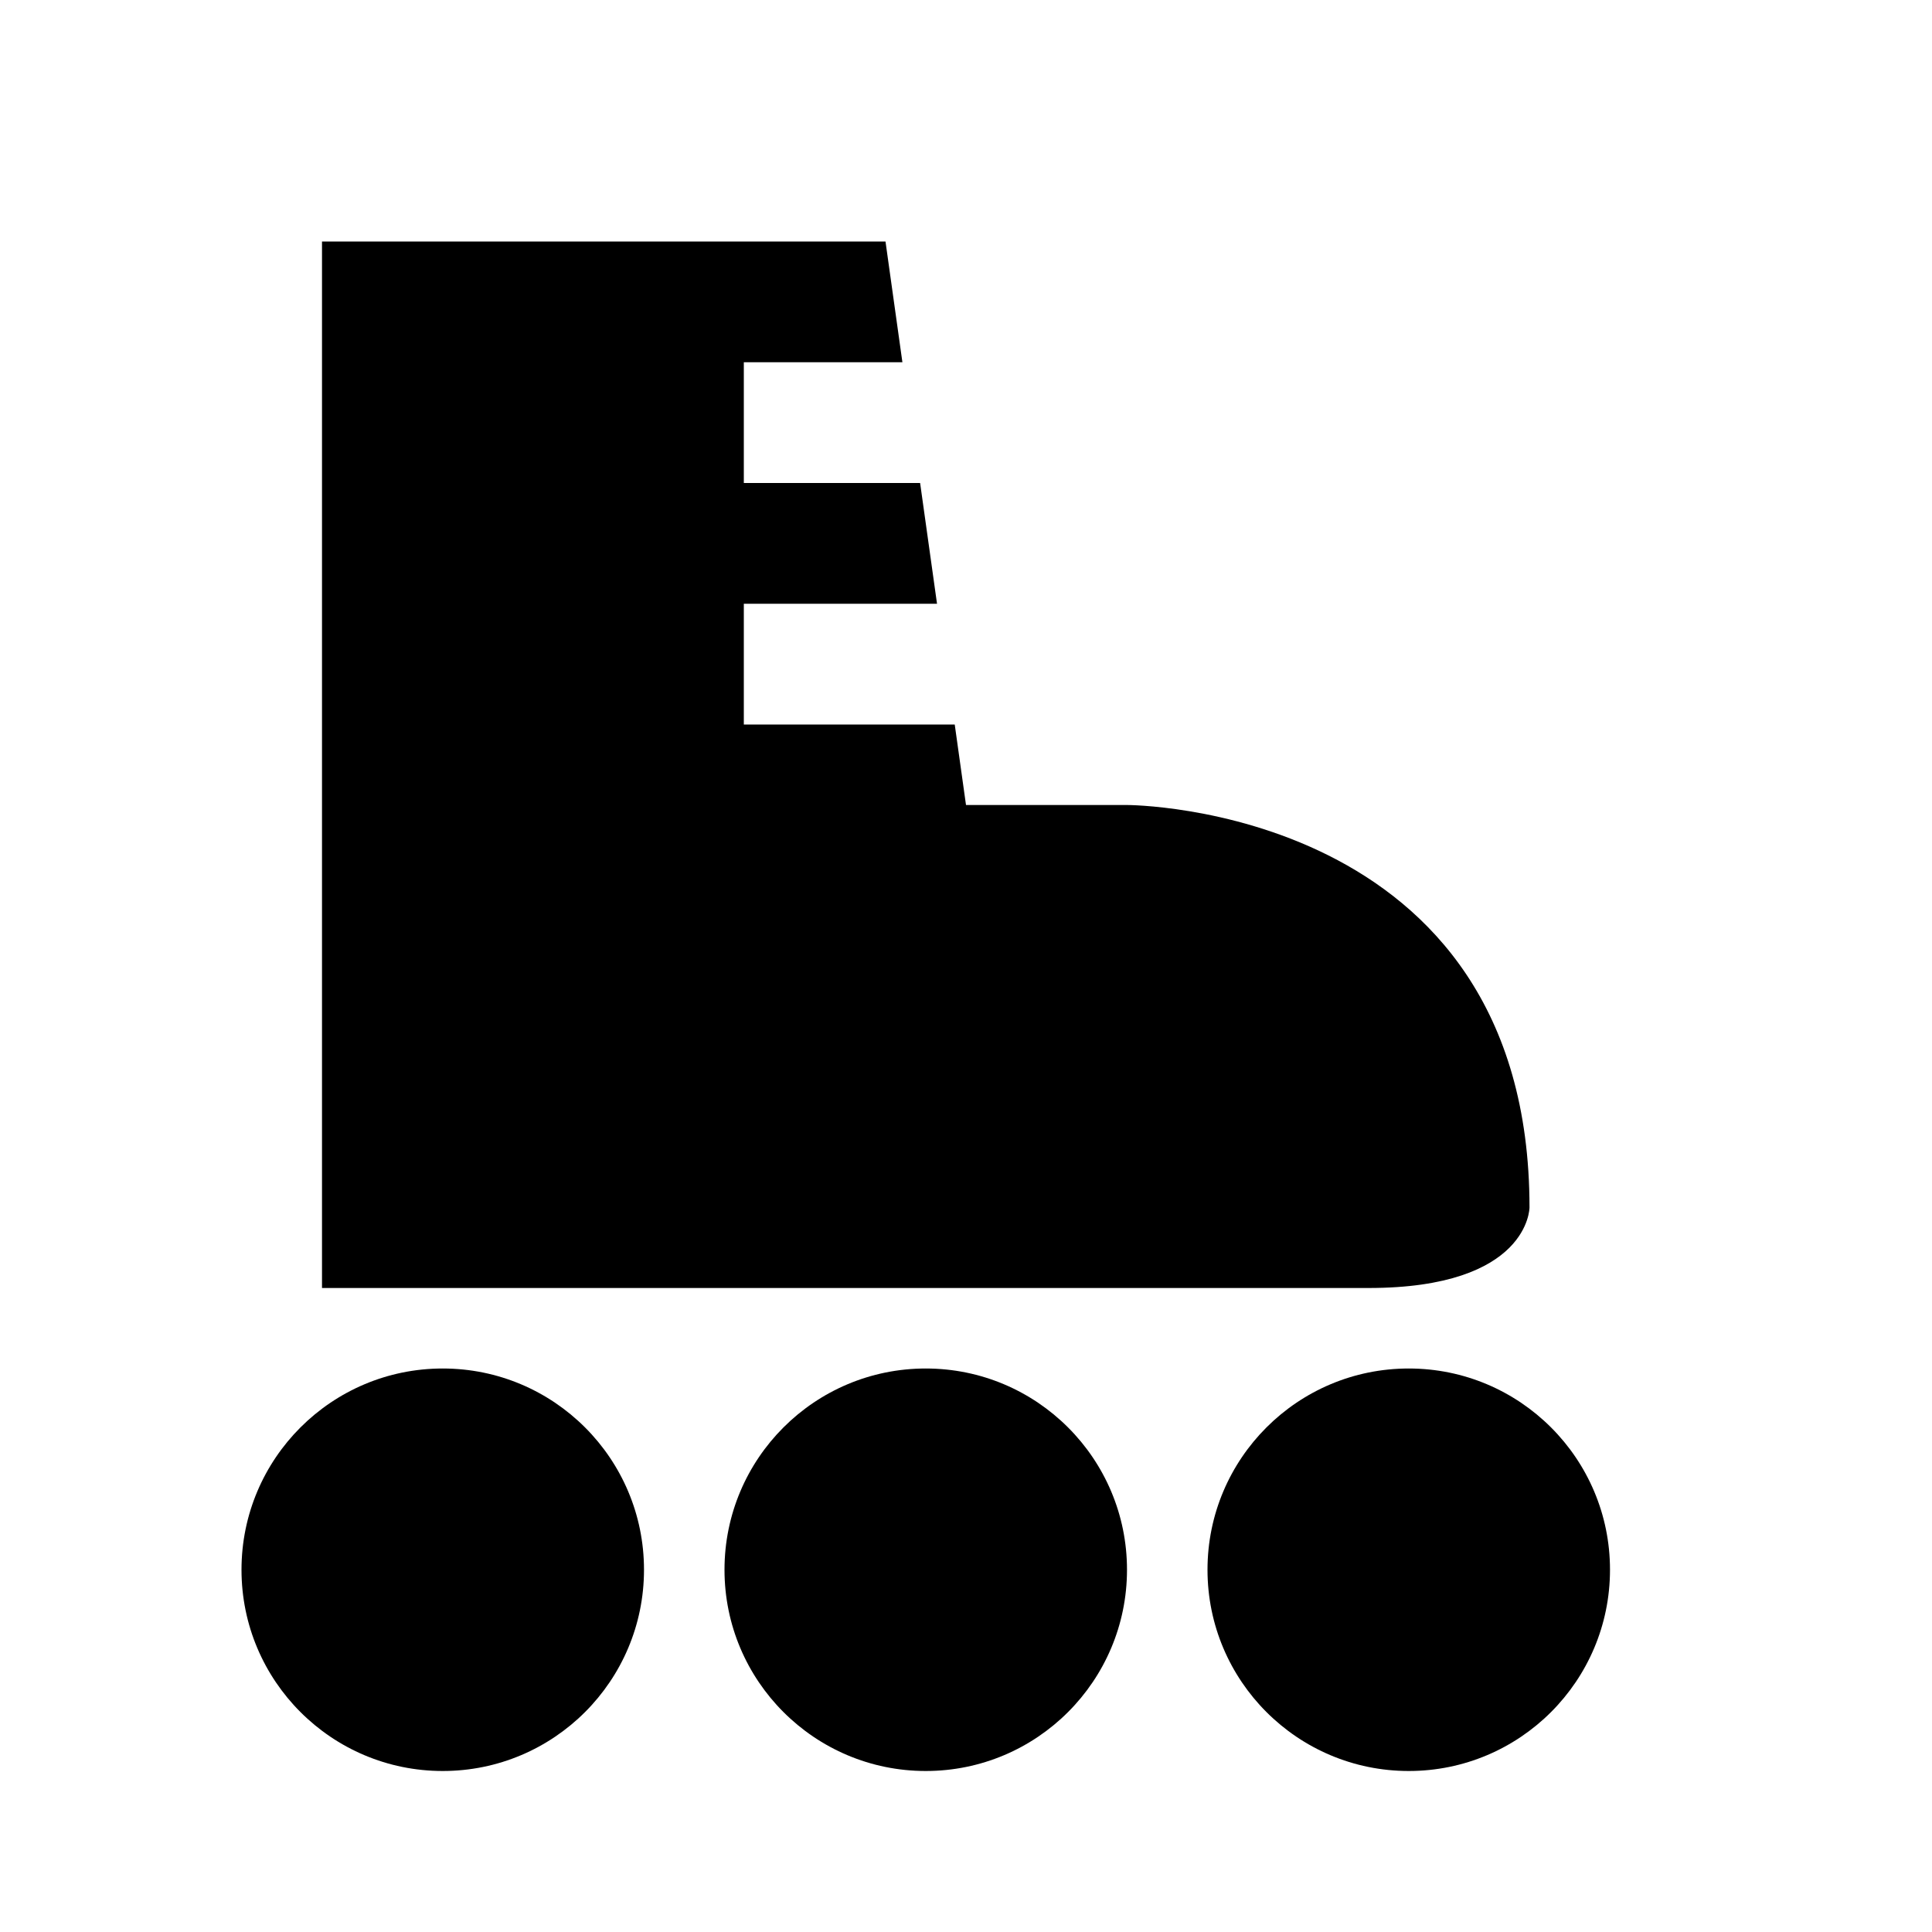
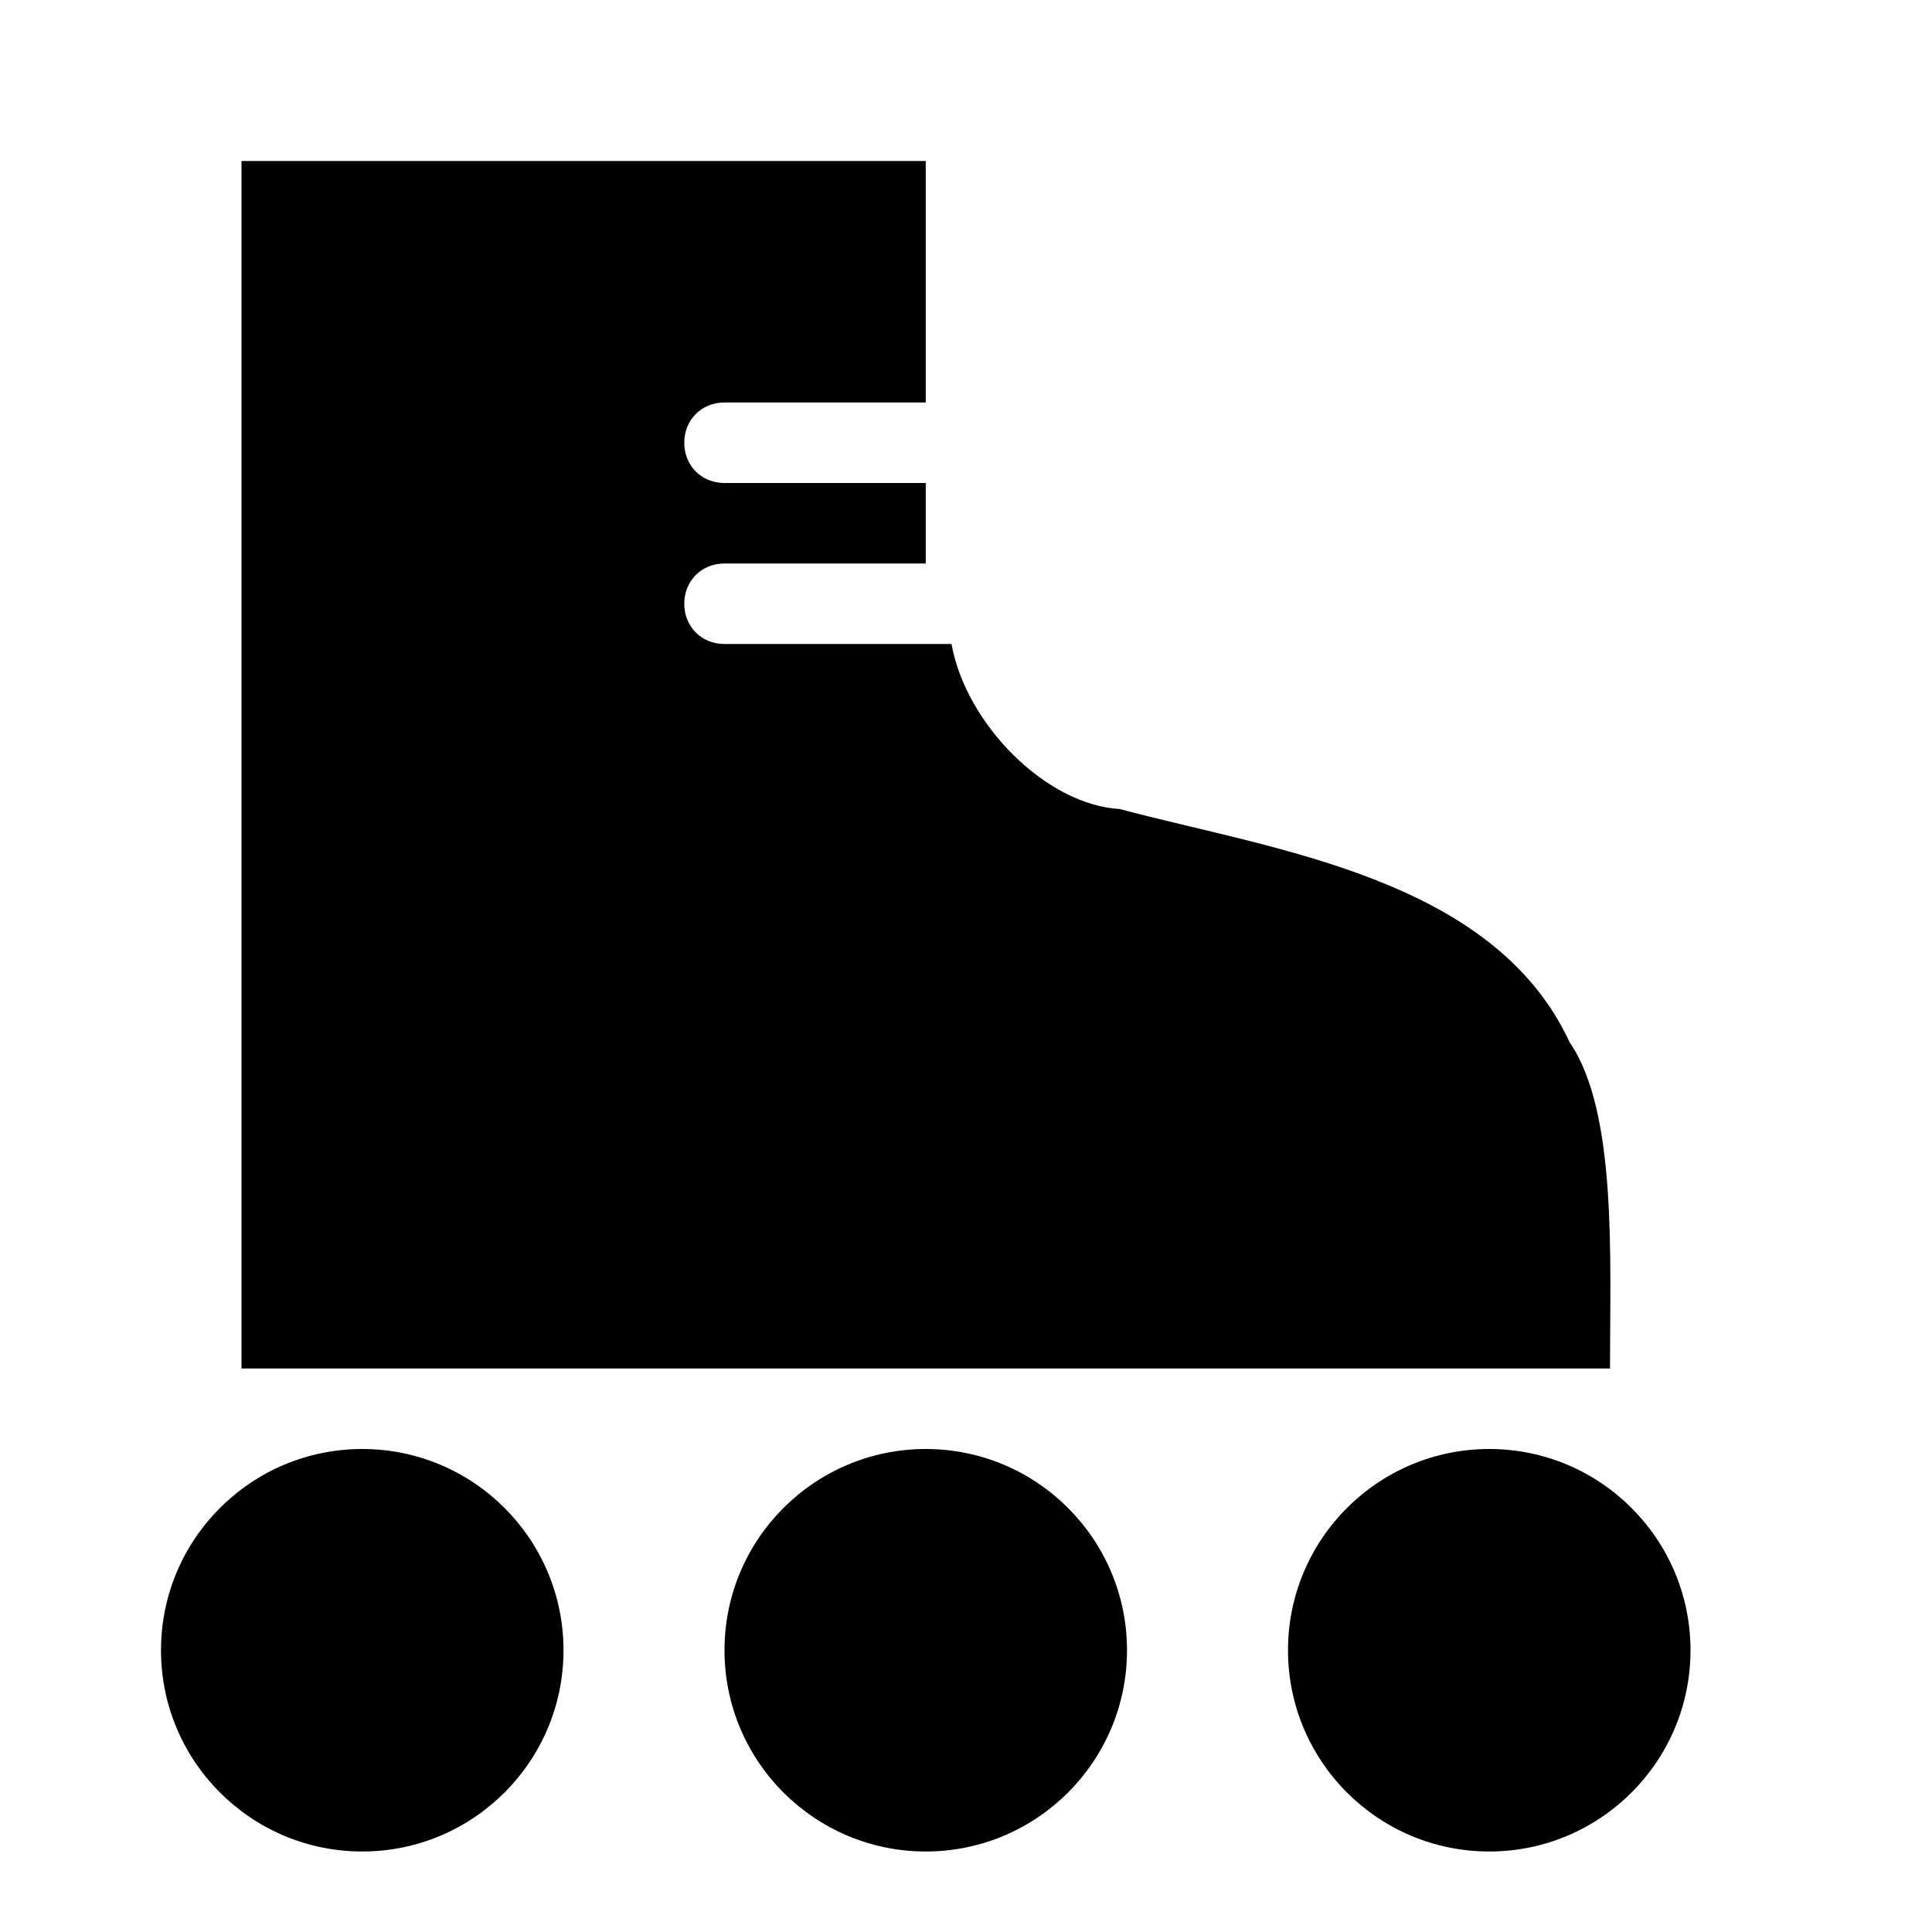
<svg xmlns="http://www.w3.org/2000/svg" width="24" height="24">
-   <path d="M19,15C19,15 19,16 17,16C15,16 4,16 4,16V3H11L11.21,4.5H9.24V6H11.43L11.64,7.5H9.24V9H11.86L12,10H14C14,10 19,10 19,15M5.5,17A2.5,2.5 0 0,0 3,19.5A2.5,2.5 0 0,0 5.5,22A2.5,2.5 0 0,0 8,19.5A2.5,2.5 0 0,0 5.5,17M17.5,17A2.5,2.5 0 0,0 15,19.5A2.5,2.5 0 0,0 17.5,22A2.5,2.5 0 0,0 20,19.5A2.5,2.5 0 0,0 17.5,17M11.5,17A2.5,2.5 0 0,0 9,19.5A2.5,2.5 0 0,0 11.5,22A2.5,2.5 0 0,0 14,19.5A2.5,2.5 0 0,0 11.5,17Z" />
+   <path d="M4.5 18C3.12 18 2 19.12 2 20.5S3.12 23 4.5 23 7 21.88 7 20.5 5.88 18 4.5 18M18.5 18C17.12 18 16 19.12 16 20.5S17.12 23 18.5 23 21 21.88 21 20.5 19.88 18 18.5 18M20 17C20 15.63 20.09 13.81 19.5 12.95C18.55 10.9 15.82 10.56 13.91 10.05C13 10 12 9 11.82 8H9C8.71 8 8.5 7.78 8.5 7.5C8.5 7.22 8.71 7 9 7H11.5V6H9C8.71 6 8.5 5.78 8.5 5.5C8.5 5.22 8.71 5 9 5H11.5V2H3V17H20M11.5 18C10.12 18 9 19.12 9 20.5S10.12 23 11.5 23 14 21.88 14 20.5 12.88 18 11.5 18Z" />
</svg>
